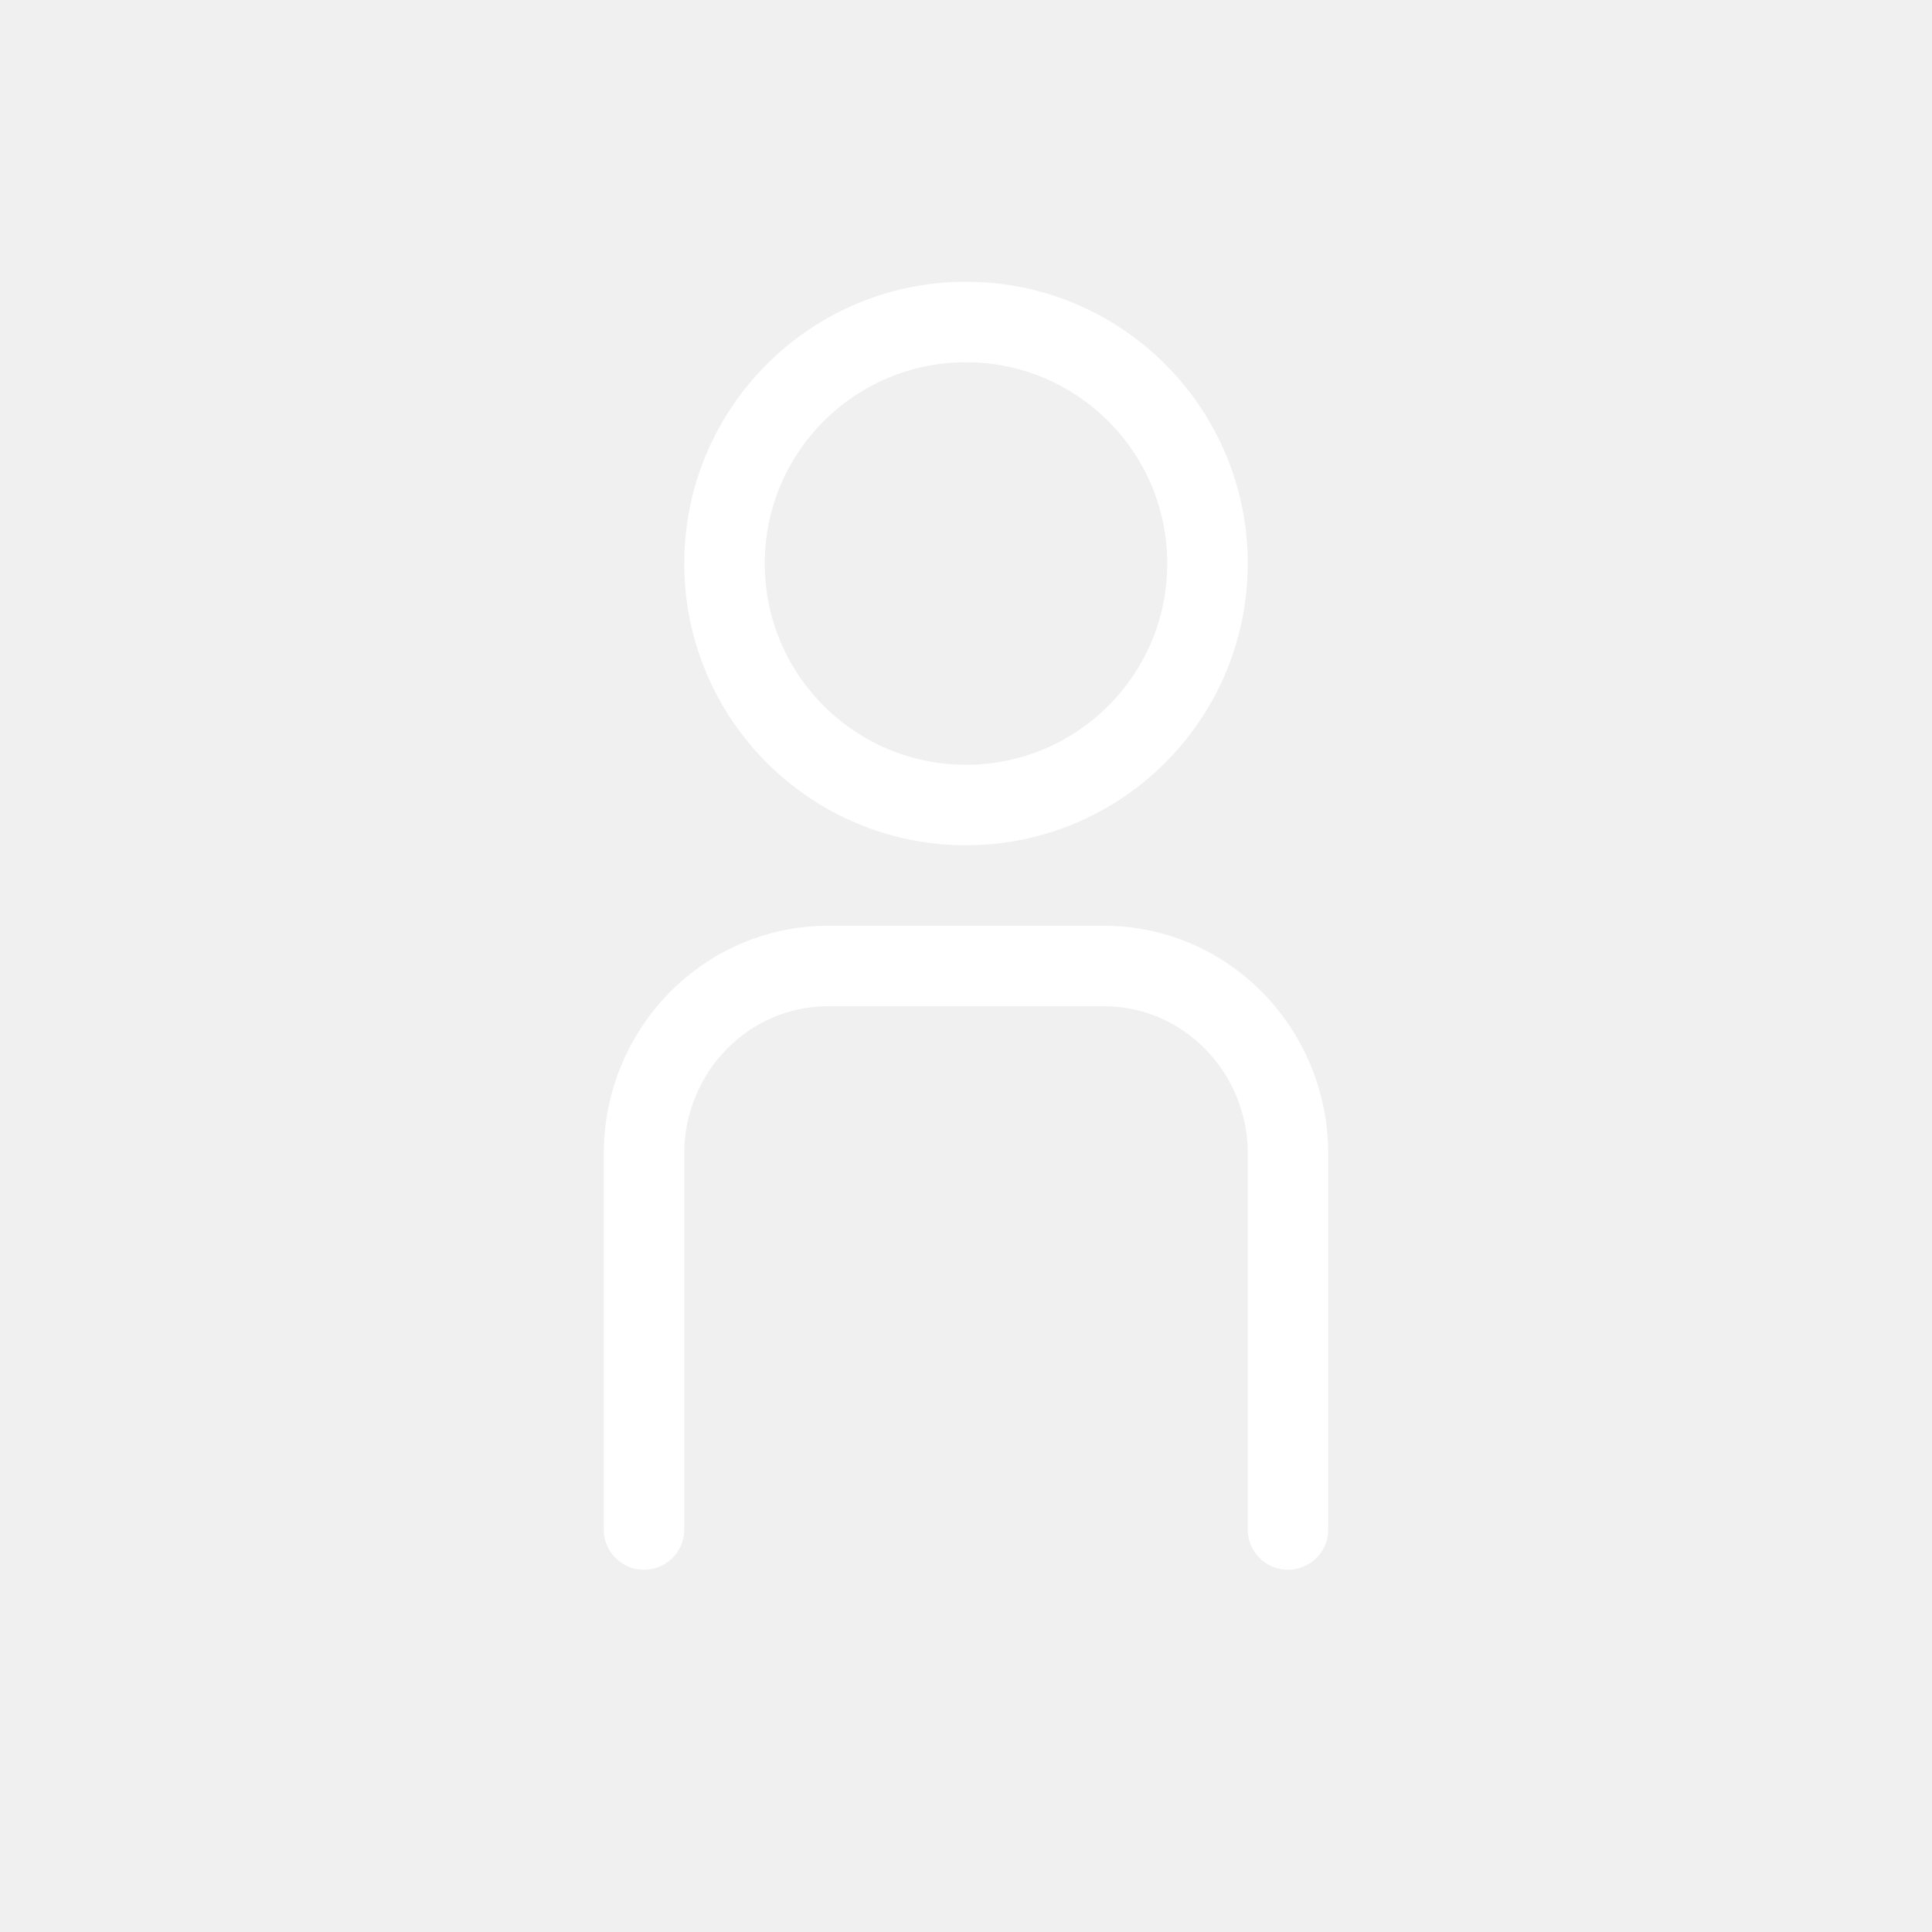
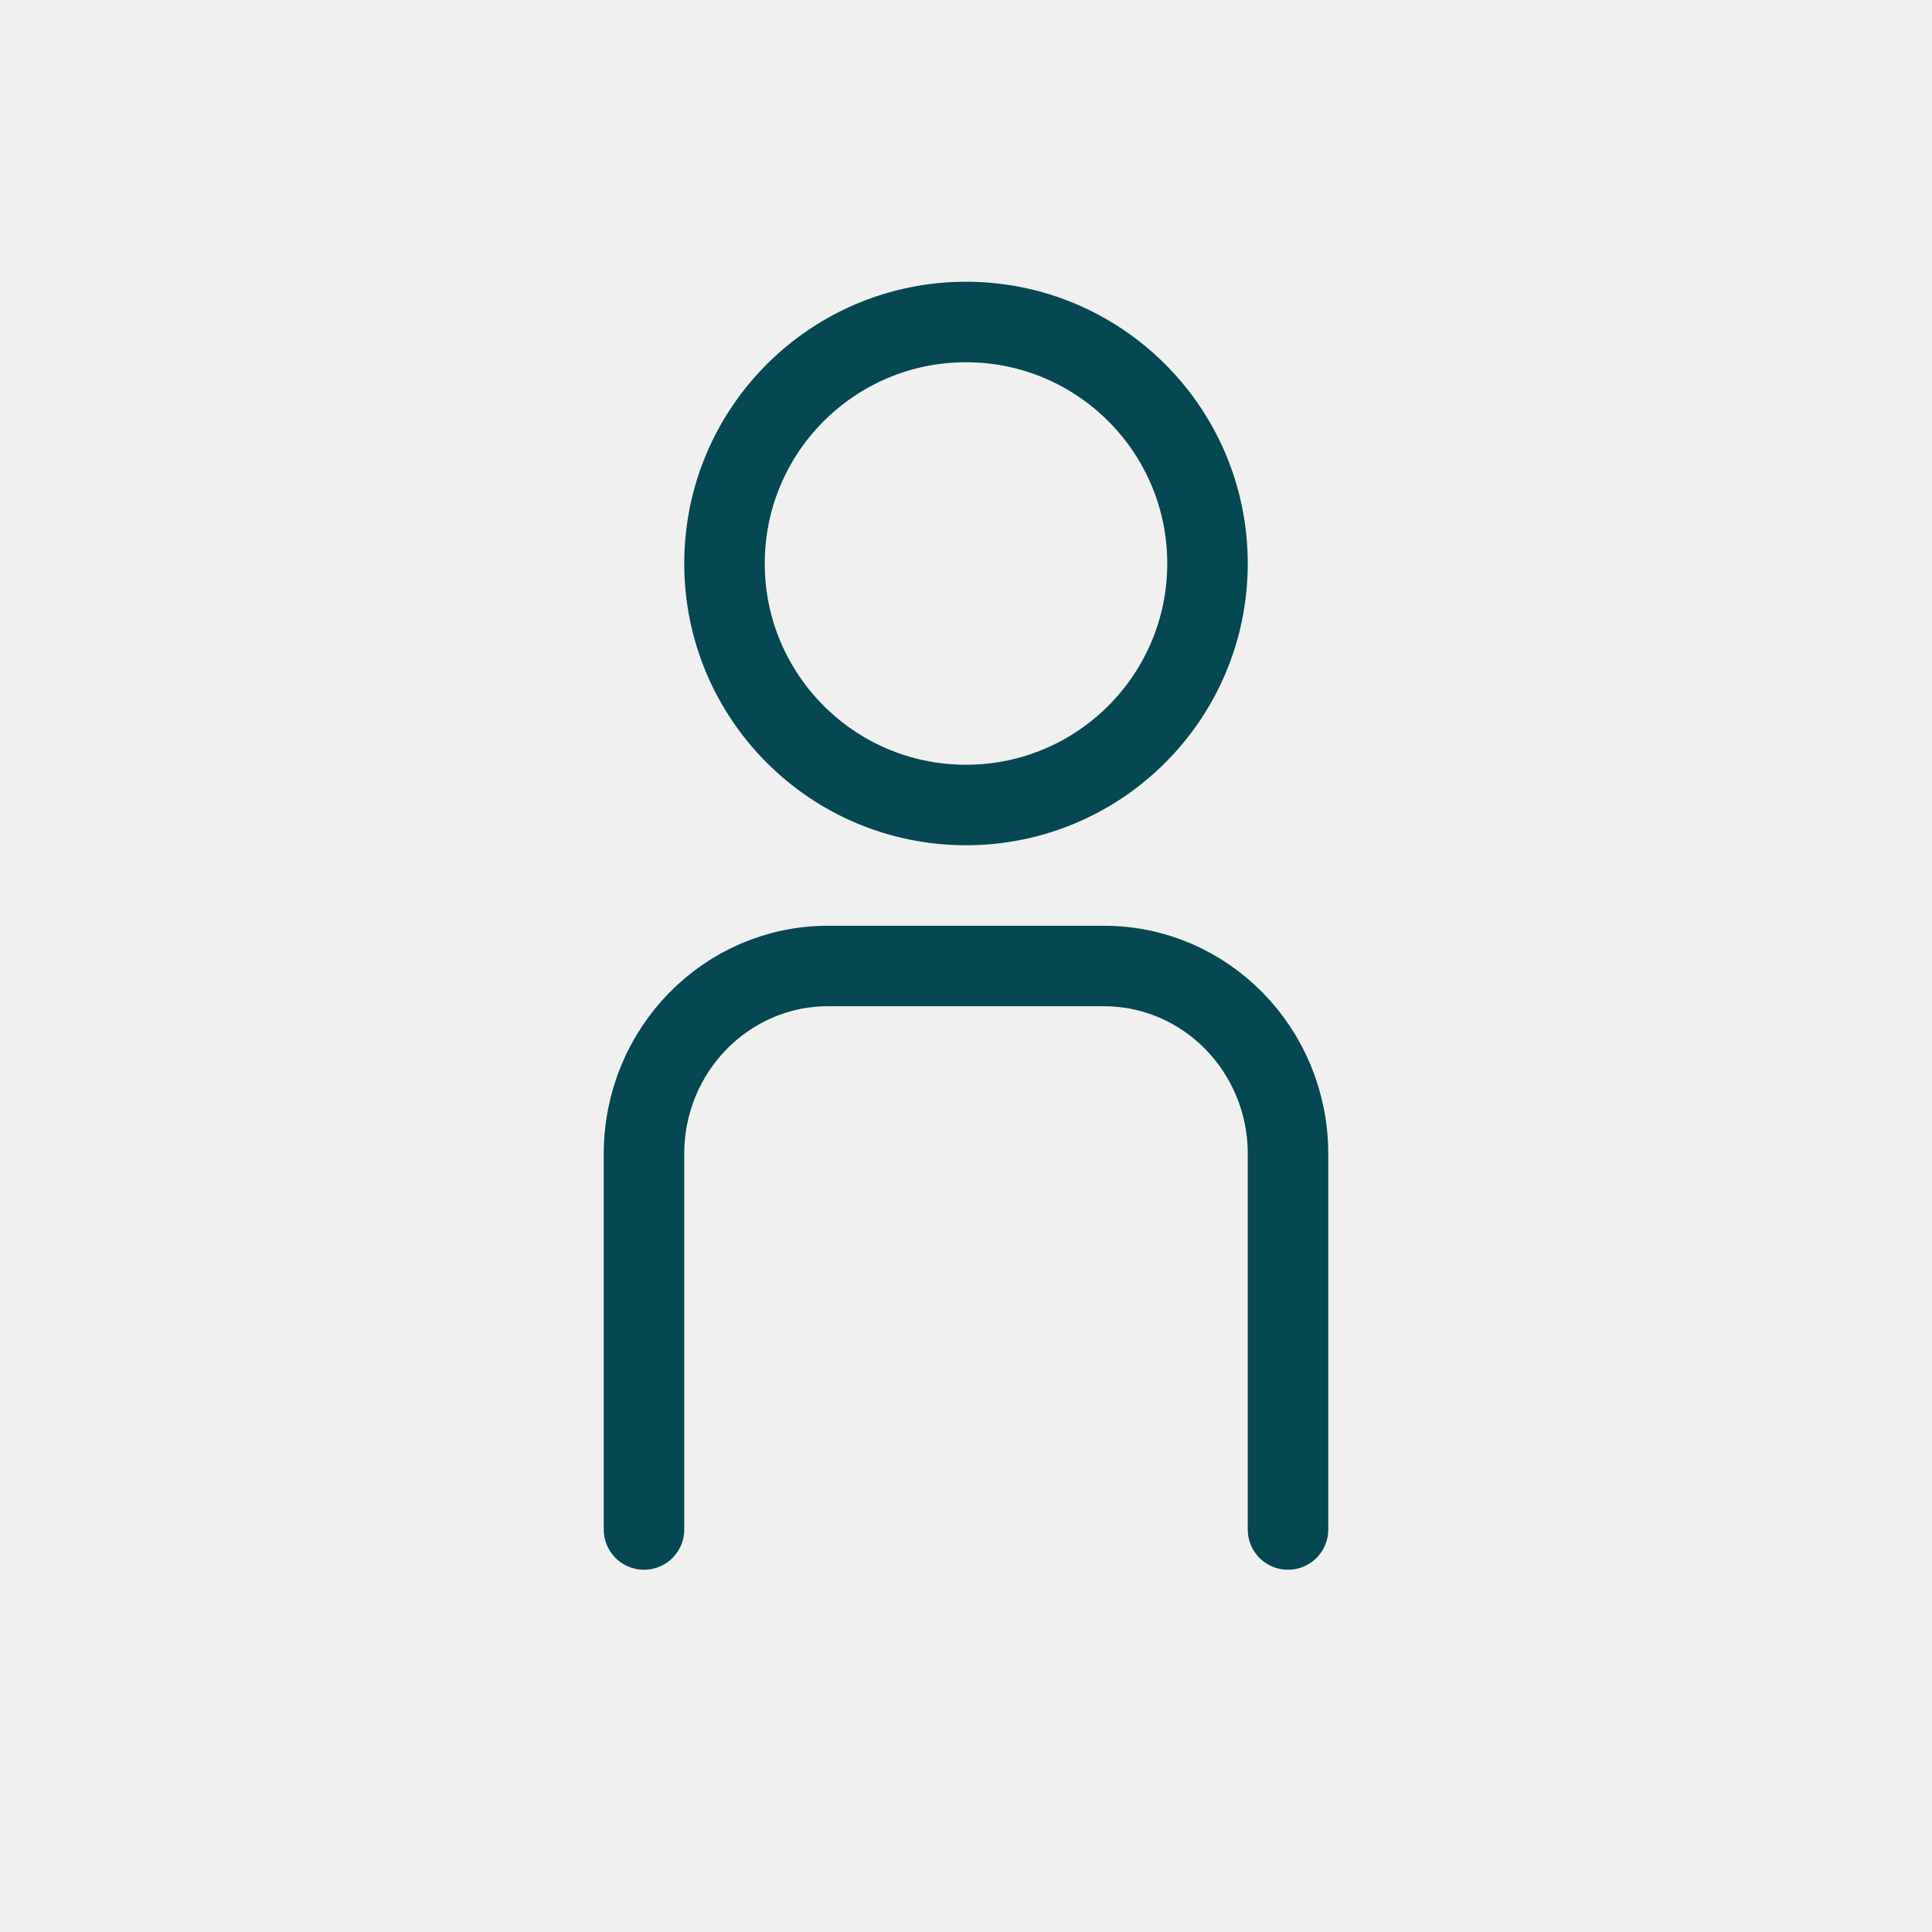
<svg xmlns="http://www.w3.org/2000/svg" width="24" height="24" viewBox="0 0 24 24">
  <g fill="none" fill-rule="evenodd">
-     <g stroke="#FFF" stroke-linecap="round" stroke-linejoin="round">
+     <g stroke="#054752" stroke-linecap="round" stroke-linejoin="round">
      <circle cx="12" cy="7" r="3" />
      <path d="M8 19v-4.667C8 13.045 9.023 12 10.286 12h3.428C14.977 12 16 13.045 16 14.333V19" />
    </g>
  </g>
</svg>
